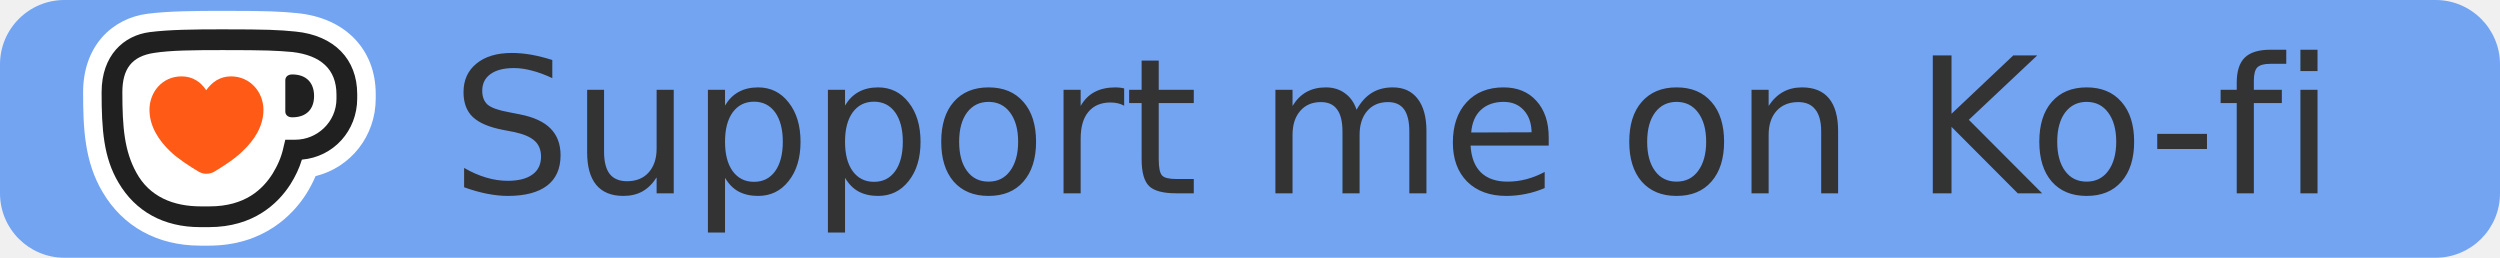
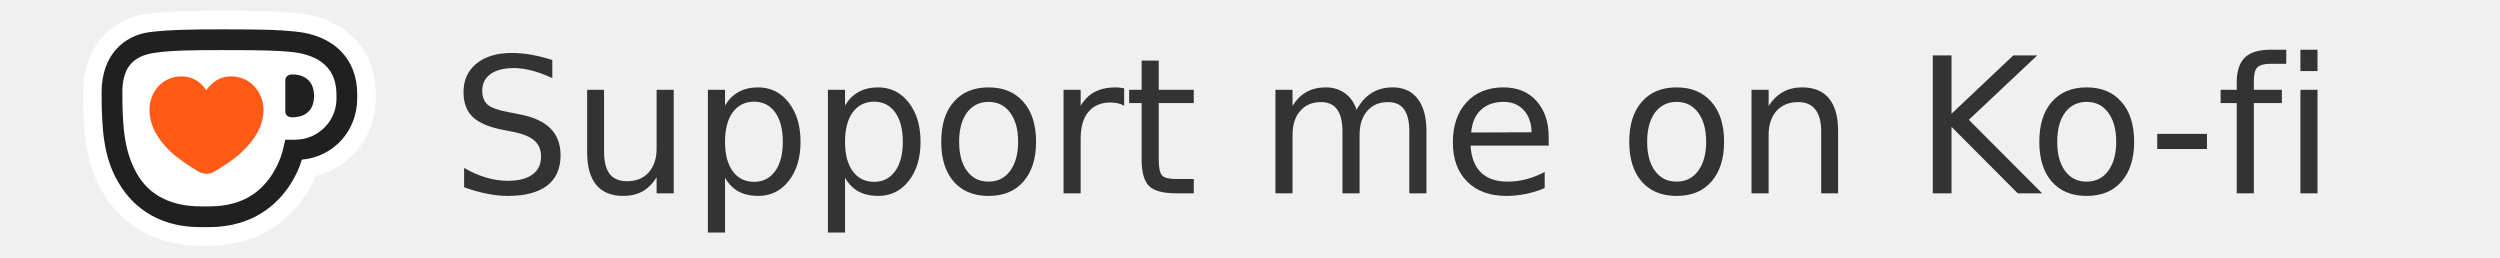
<svg xmlns="http://www.w3.org/2000/svg" width="194" height="20" role="img" aria-label="maintenance: actively-developed" version="1.1" id="svg8" xml:space="preserve">
  <defs id="defs8" />
  <linearGradient id="s" x2="0" y2="1">
    <stop offset="0" stop-color="#bbb" stop-opacity=".1" id="stop1" />
    <stop offset="1" stop-opacity=".1" id="stop2" />
  </linearGradient>
  <clipPath id="r">
    <rect width="194" height="20" rx="3" fill="#ffffff" id="rect2" x="0" y="0" />
  </clipPath>
-   <path style="fill:#72a4f2;fill-opacity:1;stroke:none;stroke-width:1.217" id="rect8" width="194" height="20" x="0" y="0" d="m 5,0 h 184 a 5,5 45 0 1 5,5 v 10 a 5,5 135 0 1 -5,5 H 5 A 5,5 45 0 1 0,15 V 5 A 5,5 135 0 1 5,0 Z" />
  <g style="fill:none" id="g8" transform="matrix(0.09442423,0,0,0.09442423,6.450311,0.7512688)">
    <g mask="url(#mask0_1_219)" id="g7">
      <path d="m 96.134,193.911 c -35.003,0 -63.475,-15.655 -80.162,-44.082 C 1.198,124.912 -0.006,97.923 -0.006,67.766 -0.006,49.888 5.373,34.322 15.541,22.747 24.886,12.116 38.127,5.229 52.832,3.354 70.286,1.143 91.985,0.959 114.545,0.959 c 36.714,0 47.085,0.45 61.53,1.894 19.215,1.907 35.383,9.079 46.749,20.742 11.544,11.847 17.645,27.667 17.645,45.767 v 3.637 c 0,30.886 -20.648,56.734 -49.423,63.76 -2.148,5.068 -4.809,10.112 -7.957,15.078 l -0.083,0.127 c -10.137,15.668 -33.964,41.954 -79.605,41.954 h -7.273 z" fill="#ffffff" id="path2" />
      <path d="m 174.568,17.977 c -13.641,-1.362 -23.188,-1.818 -60.016,-1.818 -23.644,0 -43.651,0.228 -59.788,2.275 -21.369,2.731 -39.559,19.095 -39.559,49.334 0,30.239 1.59,53.655 13.868,74.34 13.868,23.644 37.056,36.6 67.067,36.6 h 7.273 c 36.828,0 56.836,-19.551 66.839,-35.009 4.321,-6.824 7.501,-13.64 9.548,-20.464 26.146,-2.274 45.469,-23.872 45.469,-50.24 v -3.636 c 0,-28.415 -18.639,-48.194 -50.696,-51.38 z" fill="#ffffff" id="path3" />
      <path d="m 15.197,67.767 c 0,-30.239 18.189,-46.603 39.558,-49.334 16.143,-2.046 36.15,-2.275 59.788,-2.275 36.828,0 46.375,0.456 60.015,1.818 32.058,3.18 50.696,22.96 50.696,51.38 v 3.636 c 0,26.375 -19.323,47.972 -45.469,50.24 -2.046,6.824 -5.227,13.64 -9.548,20.464 -10.003,15.458 -30.01,35.009 -66.838,35.009 h -7.274 c -30.011,0 -53.199,-12.956 -67.067,-36.6 C 16.781,121.422 15.191,98.456 15.191,67.767" fill="#202020" id="path4" />
      <path d="m 32.247,67.99 c 0,29.327 1.819,48.194 11.366,65.699 10.91,20.235 30.689,27.964 53.199,27.964 h 7.045 c 29.554,0 43.879,-14.324 51.836,-26.824 3.865,-6.367 7.273,-13.412 9.091,-22.282 l 1.363,-5.683 h 8.185 c 18.189,0 33.876,-14.774 33.876,-33.647 v -3.408 c 0,-21.141 -13.184,-32.285 -36.15,-35.01 -12.956,-1.134 -20.686,-1.59 -57.52,-1.59 -24.778,0 -42.511,0.228 -55.923,2.274 -18.867,2.731 -26.375,13.412 -26.375,32.507" fill="#ffffff" id="path5" />
      <path d="m 166.158,83.68 c 0,2.731 2.046,4.777 5.683,4.777 11.594,0 17.961,-6.595 17.961,-17.505 0,-10.91 -6.367,-17.733 -17.961,-17.733 -3.637,0 -5.683,2.046 -5.683,4.777 v 25.69 z" fill="#202020" id="path6" />
      <path d="m 54.532,82.32 c 0,13.412 7.501,25.006 17.049,34.104 6.367,6.138 16.371,12.506 23.188,16.598 2.046,1.135 4.093,1.819 6.367,1.819 2.73,0 4.998,-0.684 6.823,-1.819 6.823,-4.092 16.82,-10.46 22.96,-16.598 9.775,-9.092 17.276,-20.686 17.276,-34.104 0,-14.553 -10.909,-27.508 -26.596,-27.508 -9.319,0 -15.687,4.777 -20.463,11.366 C 96.815,59.582 90.226,54.812 80.9,54.812 c -15.915,0 -26.375,12.956 -26.375,27.508" fill="#ff5a16" id="path7" />
    </g>
  </g>
  <text xml:space="preserve" style="font-size:53.333px;font-family:Creepster;-inkscape-font-specification:Creepster;text-align:start;writing-mode:lr-tb;direction:ltr;text-anchor:start;fill:#72a4f2;fill-opacity:1;stroke:none;stroke-width:1.217" x="35" y="10" id="text9">
    <tspan id="tspan9" x="35" y="10" />
  </text>
  <text xml:space="preserve" style="font-size:14.667px;font-family:Creepster;-inkscape-font-specification:Creepster;text-align:start;writing-mode:lr-tb;direction:ltr;text-anchor:start;fill:#72a4f2;fill-opacity:1;stroke:none;stroke-width:1.217" x="35" y="15" id="text10">
    <tspan id="tspan10" x="35" y="15" style="font-style:normal;font-variant:normal;font-weight:normal;font-stretch:normal;font-size:14.667px;font-family:Verdana, Geneva, 'DejaVu Sans', sans-serif;-inkscape-font-specification:'Verdana, Geneva, DejaVu Sans, sans-serif';fill:#333333">Support me on Ko-fi</tspan>
  </text>
</svg>
